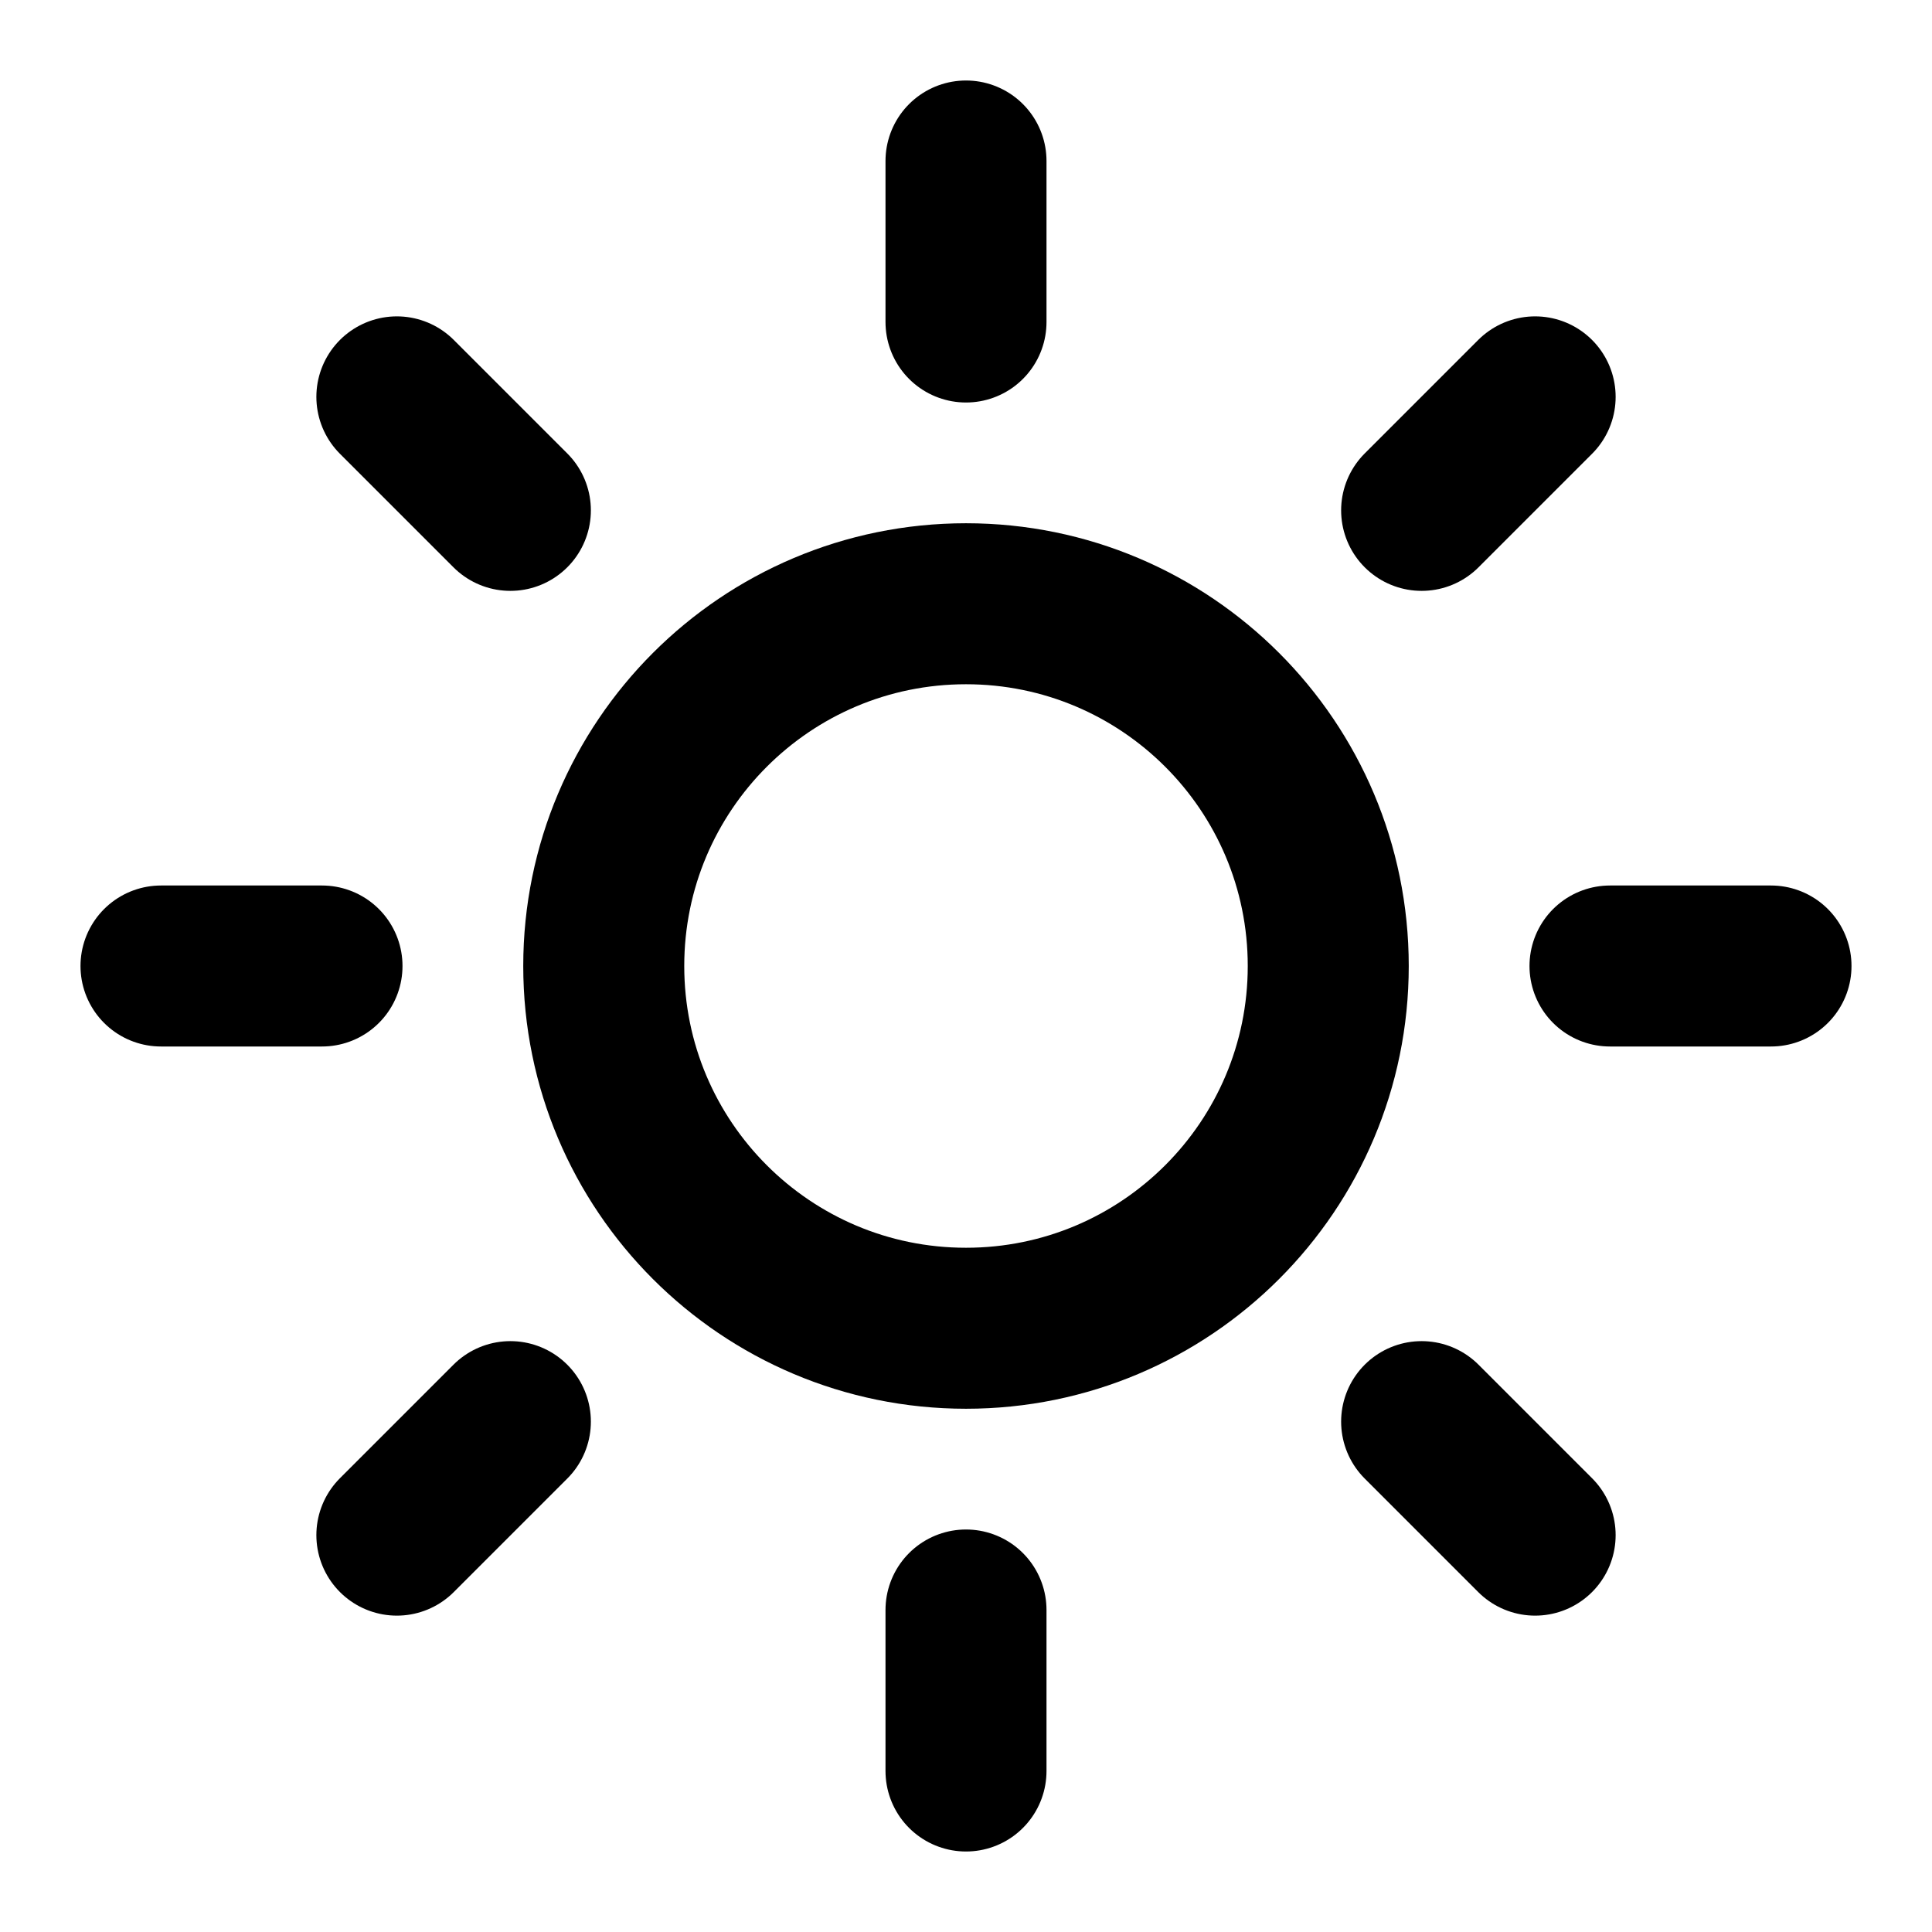
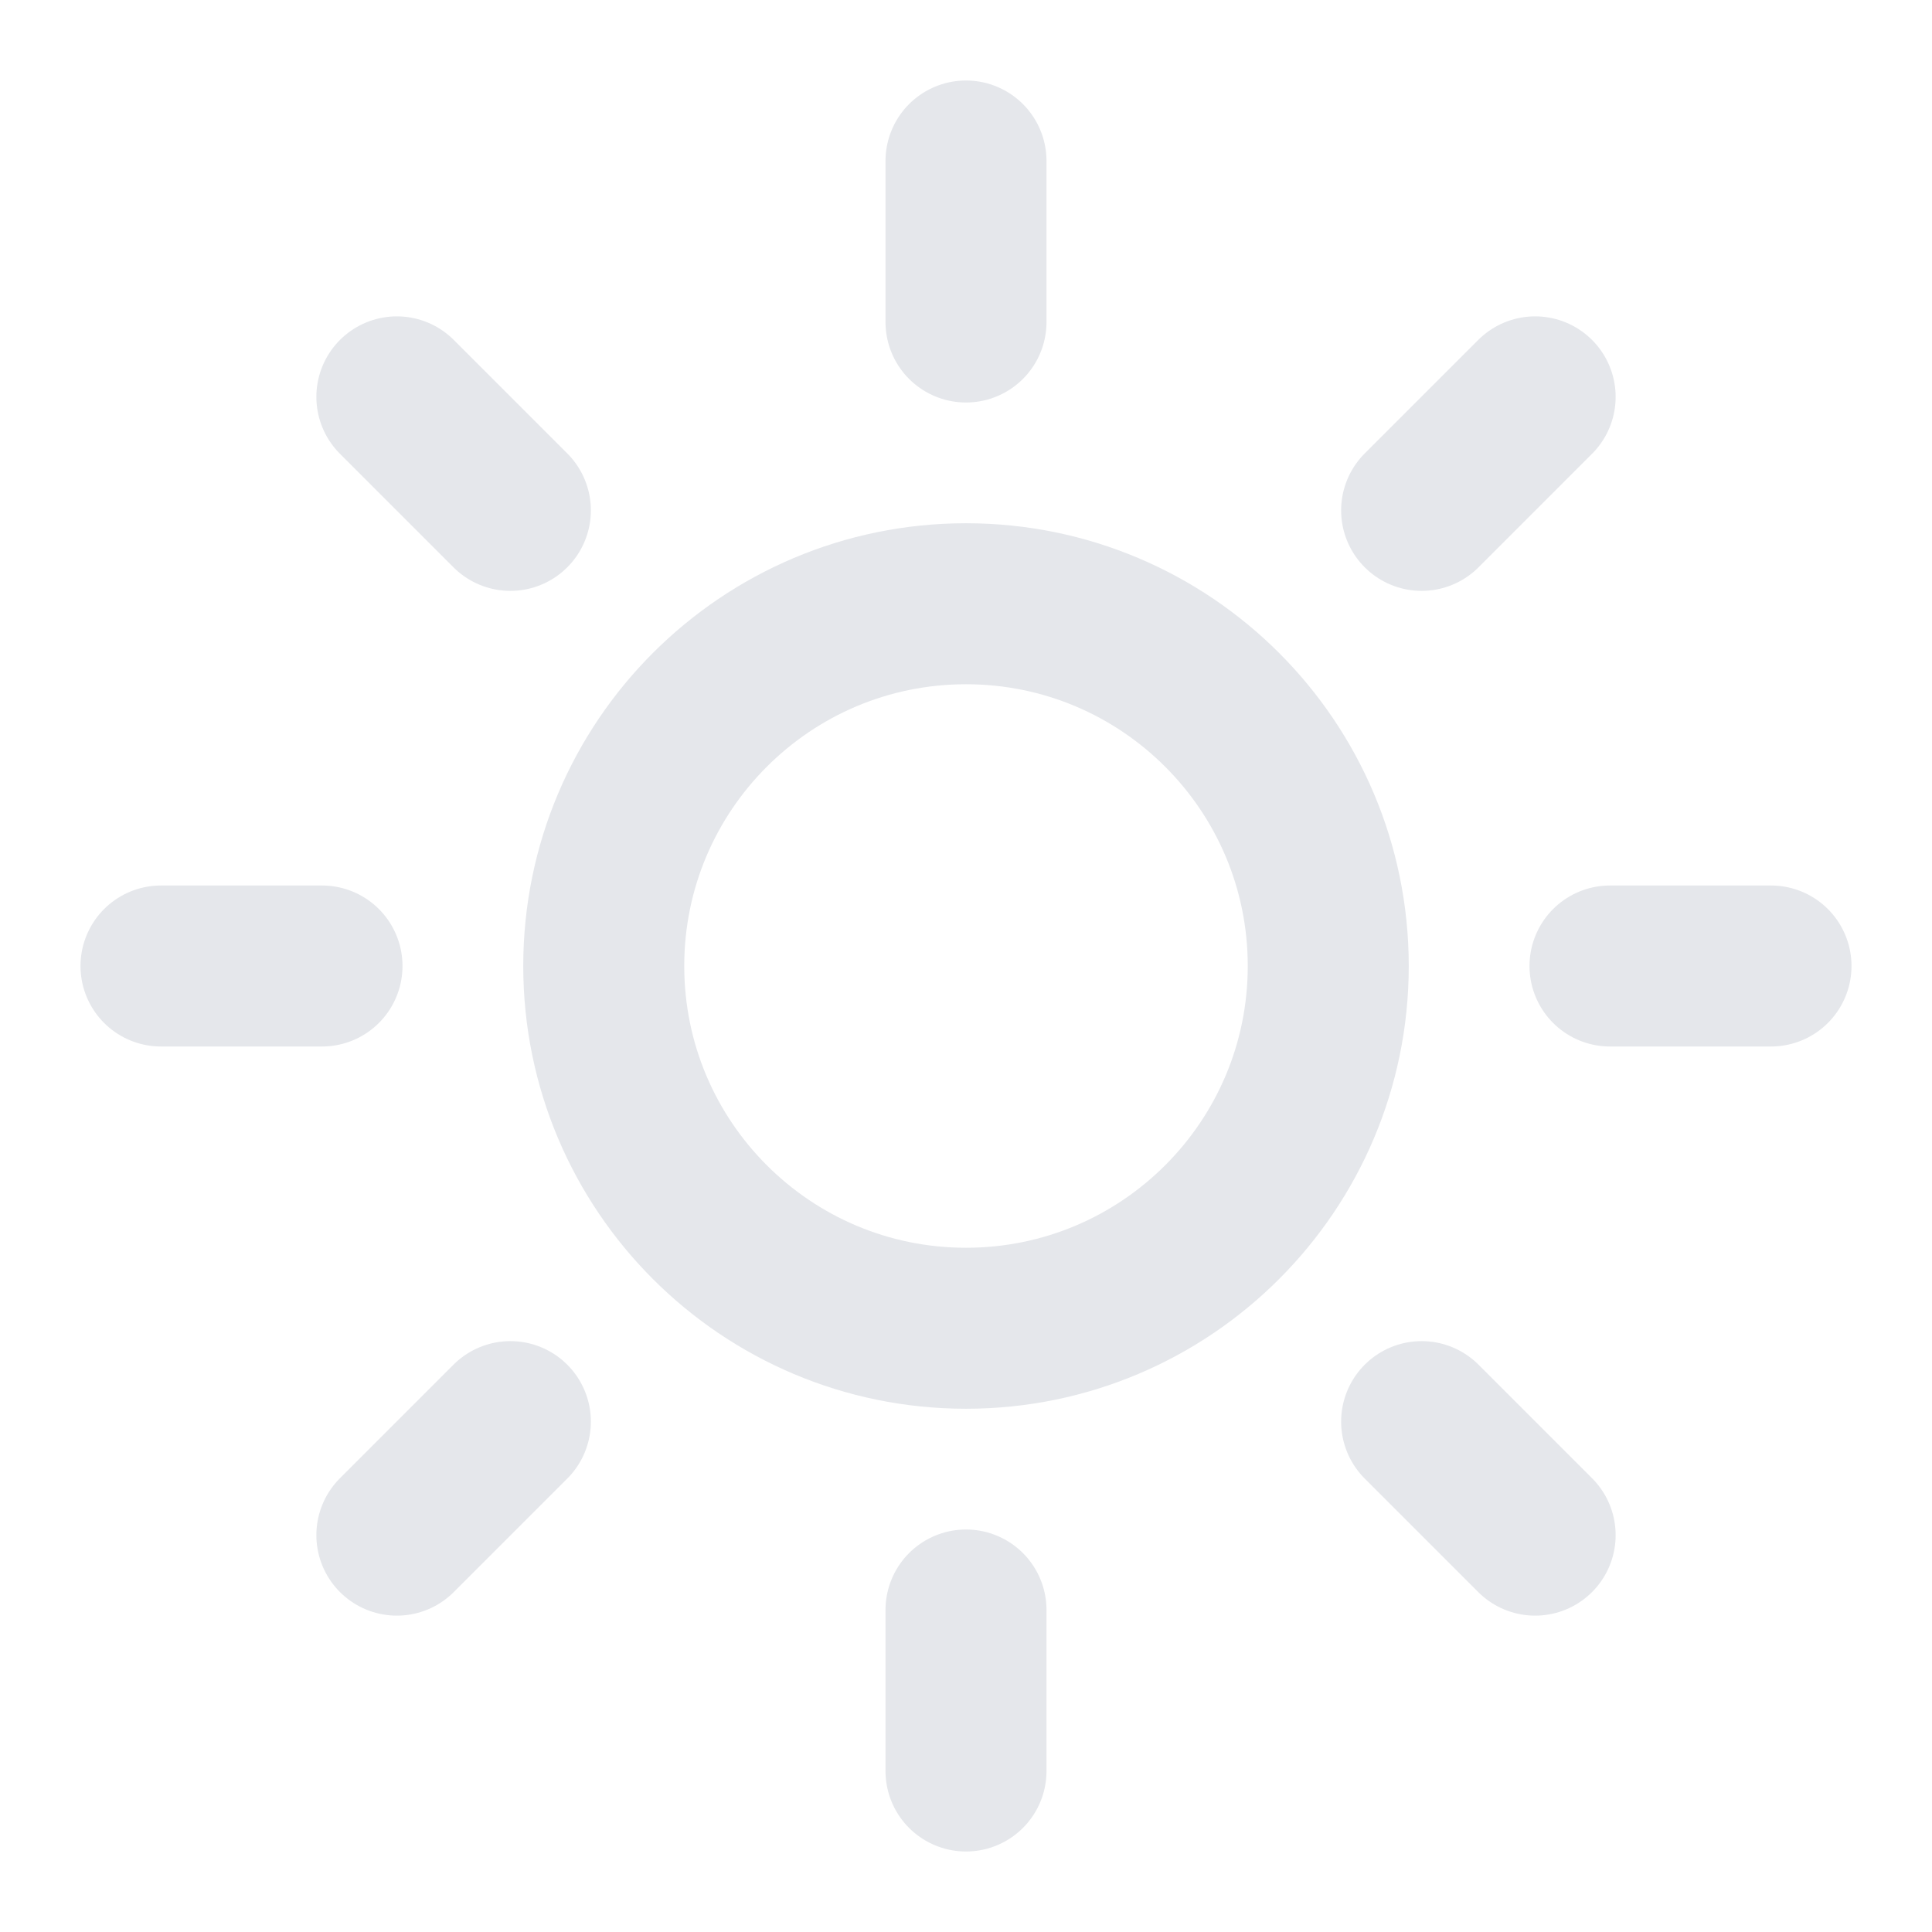
<svg xmlns="http://www.w3.org/2000/svg" width="24" height="24" viewBox="0 0 24 24">
-   <circle cx="12" cy="12" r="4.5" stroke="#000" stroke-width="2" fill="none" />
-   <path d="M12 2v2M12 20v2M4.93 4.93l1.41 1.41M17.66 17.66l1.41 1.41M2 12h2M20 12h2M4.93 19.07l1.41-1.41M17.66 6.34l1.41-1.41" stroke="#000" stroke-width="2" stroke-linecap="round" />
+   <circle cx="12" cy="12" r="4.5" stroke="#e5e7eb" stroke-width="2" fill="none" />
+   <path d="M12 2v2M12 20v2M4.93 4.93l1.41 1.41M17.66 17.66l1.41 1.41M2 12h2M20 12h2M4.93 19.07l1.41-1.41M17.66 6.34l1.41-1.41" stroke="#e5e7eb" stroke-width="2" stroke-linecap="round" />
</svg>
